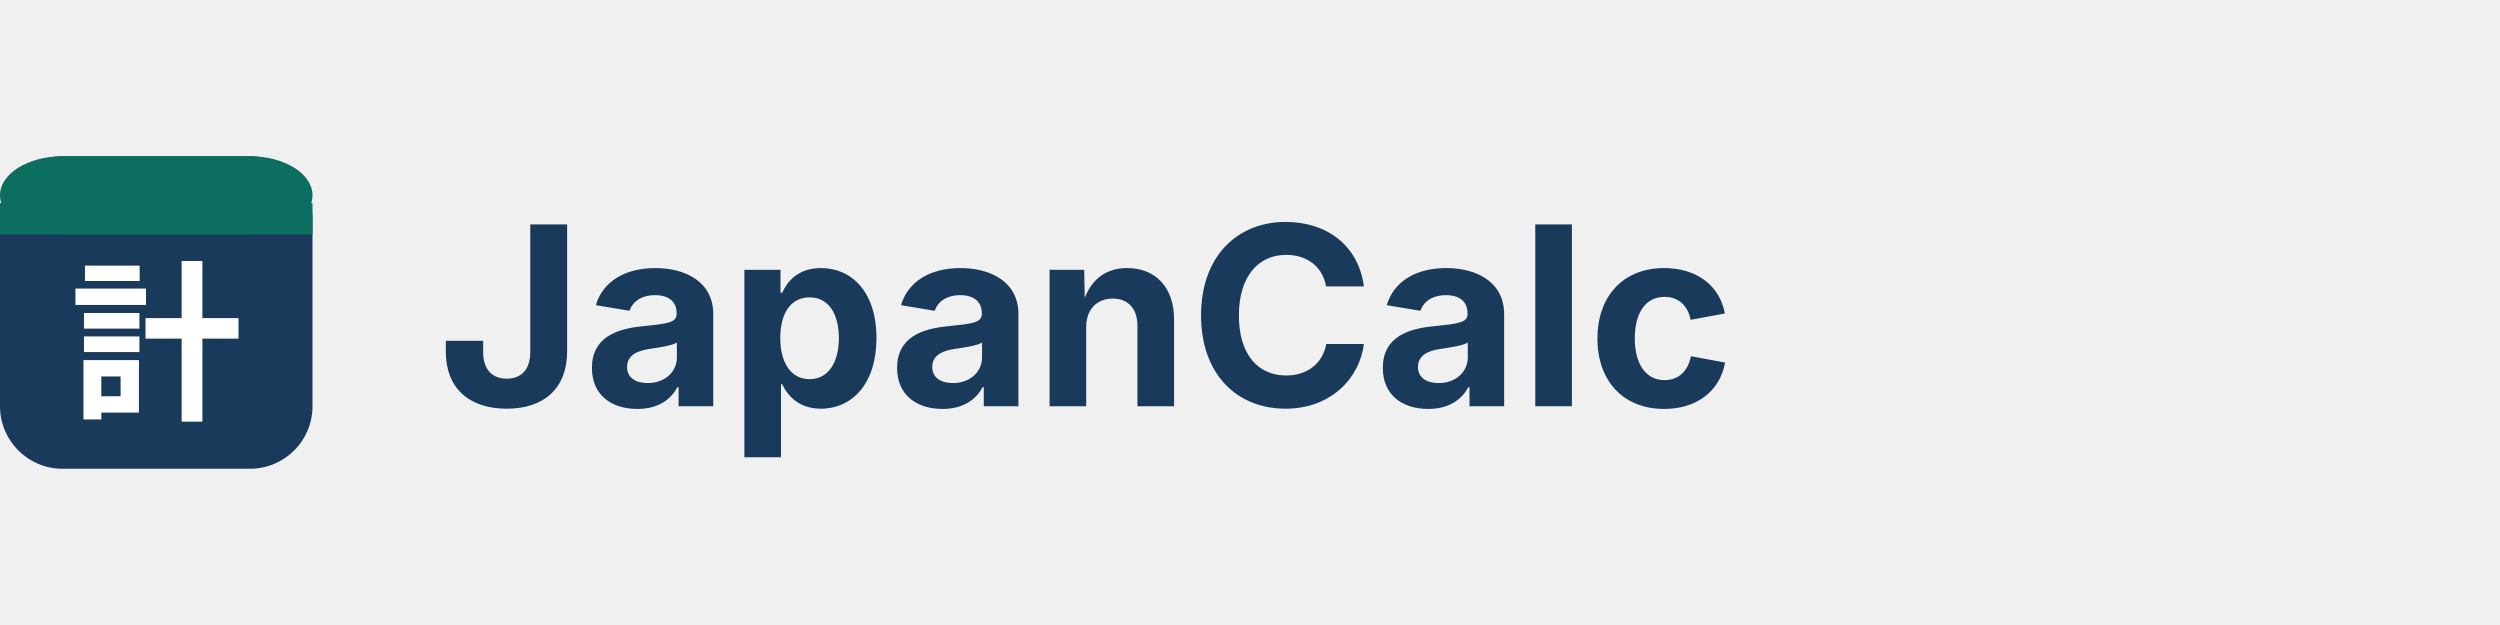
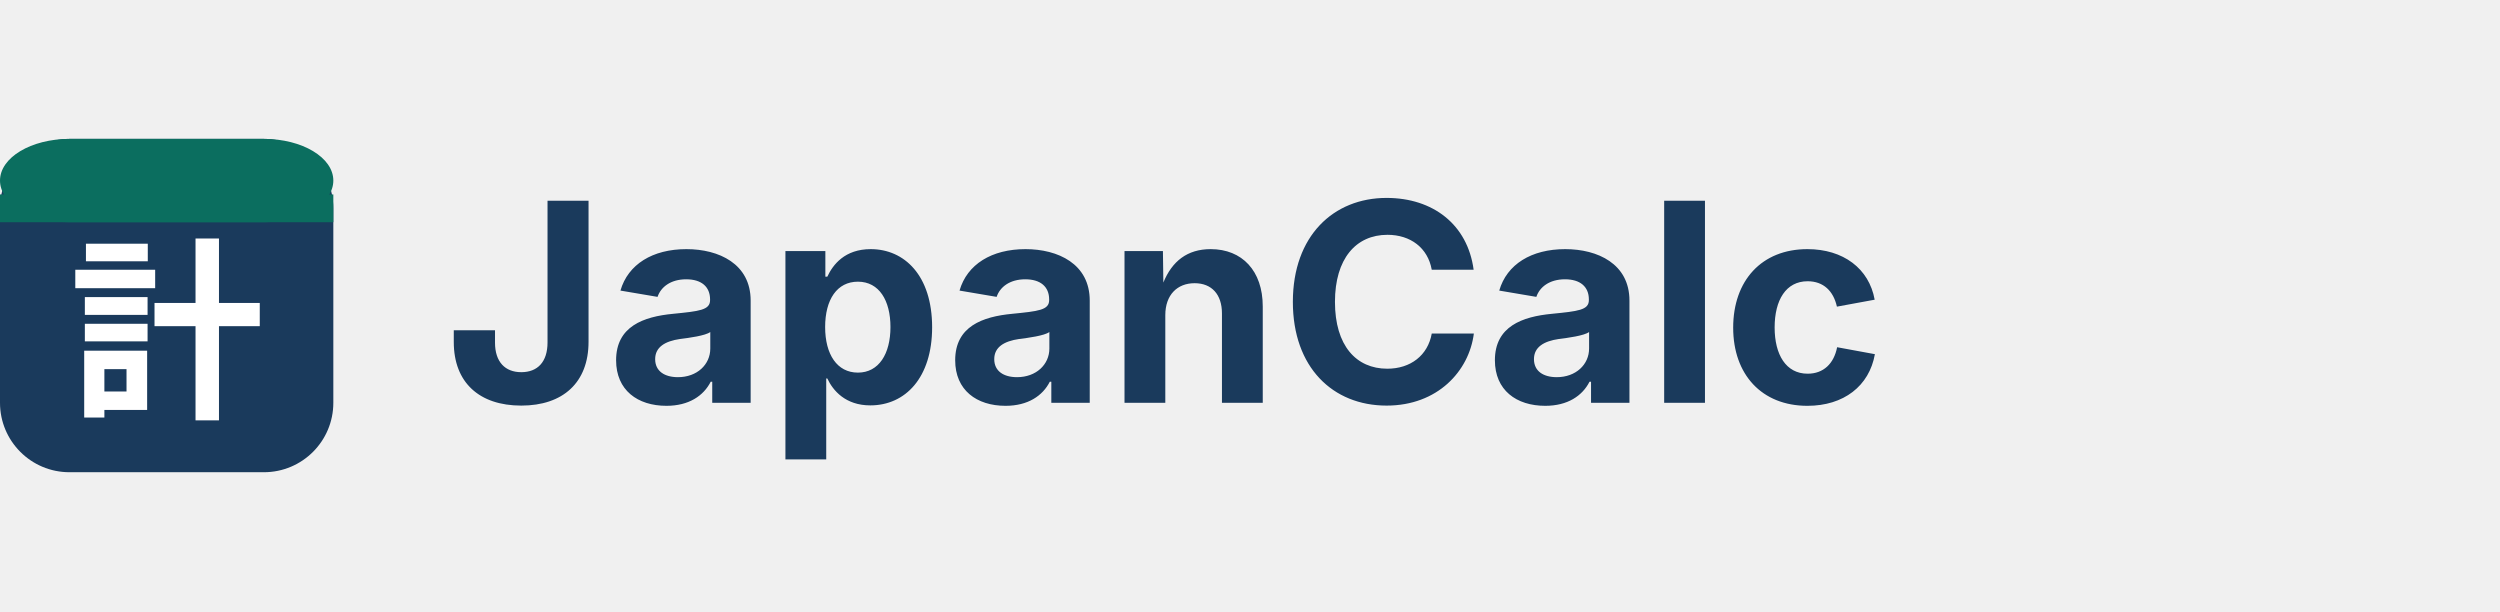
- <svg xmlns="http://www.w3.org/2000/svg" viewBox="0 0 160 40">
-   <rect x="0" y="10" width="20" height="20" rx="4" fill="#1A3A5C" />
-   <rect x="0" y="10" width="20" height="5" rx="4" fill="#0B6E5F" />
-   <rect x="0" y="13" width="20" height="2" fill="#0B6E5F" />
-   <text x="10" y="26" font-family="'Hiragino Kaku Gothic Pro', 'Noto Sans JP', sans-serif" font-size="11" font-weight="700" fill="white" text-anchor="middle">計</text>
-   <text x="28" y="26" font-family="'Inter', system-ui, sans-serif" font-size="16" font-weight="700" fill="#1A3A5C" text-anchor="start">JapanCalc</text>
+ <svg xmlns="http://www.w3.org/2000/svg" viewBox="0 0 180 44">
+   <rect x="0" y="10" width="24" height="24" rx="5" fill="#1A3A5C" />
+   <rect x="0" y="10" width="24" height="6" rx="5" fill="#0B6E5F" />
+   <rect x="0" y="14" width="24" height="2" fill="#0B6E5F" />
+   <text x="12" y="29" font-family="'Hiragino Kaku Gothic Pro', 'Noto Sans JP', sans-serif" font-size="14" font-weight="700" fill="white" text-anchor="middle">計</text>
+   <text x="32" y="29" font-family="'Inter', system-ui, sans-serif" font-size="20" font-weight="700" fill="#1A3A5C" text-anchor="start">JapanCalc</text>
</svg>
